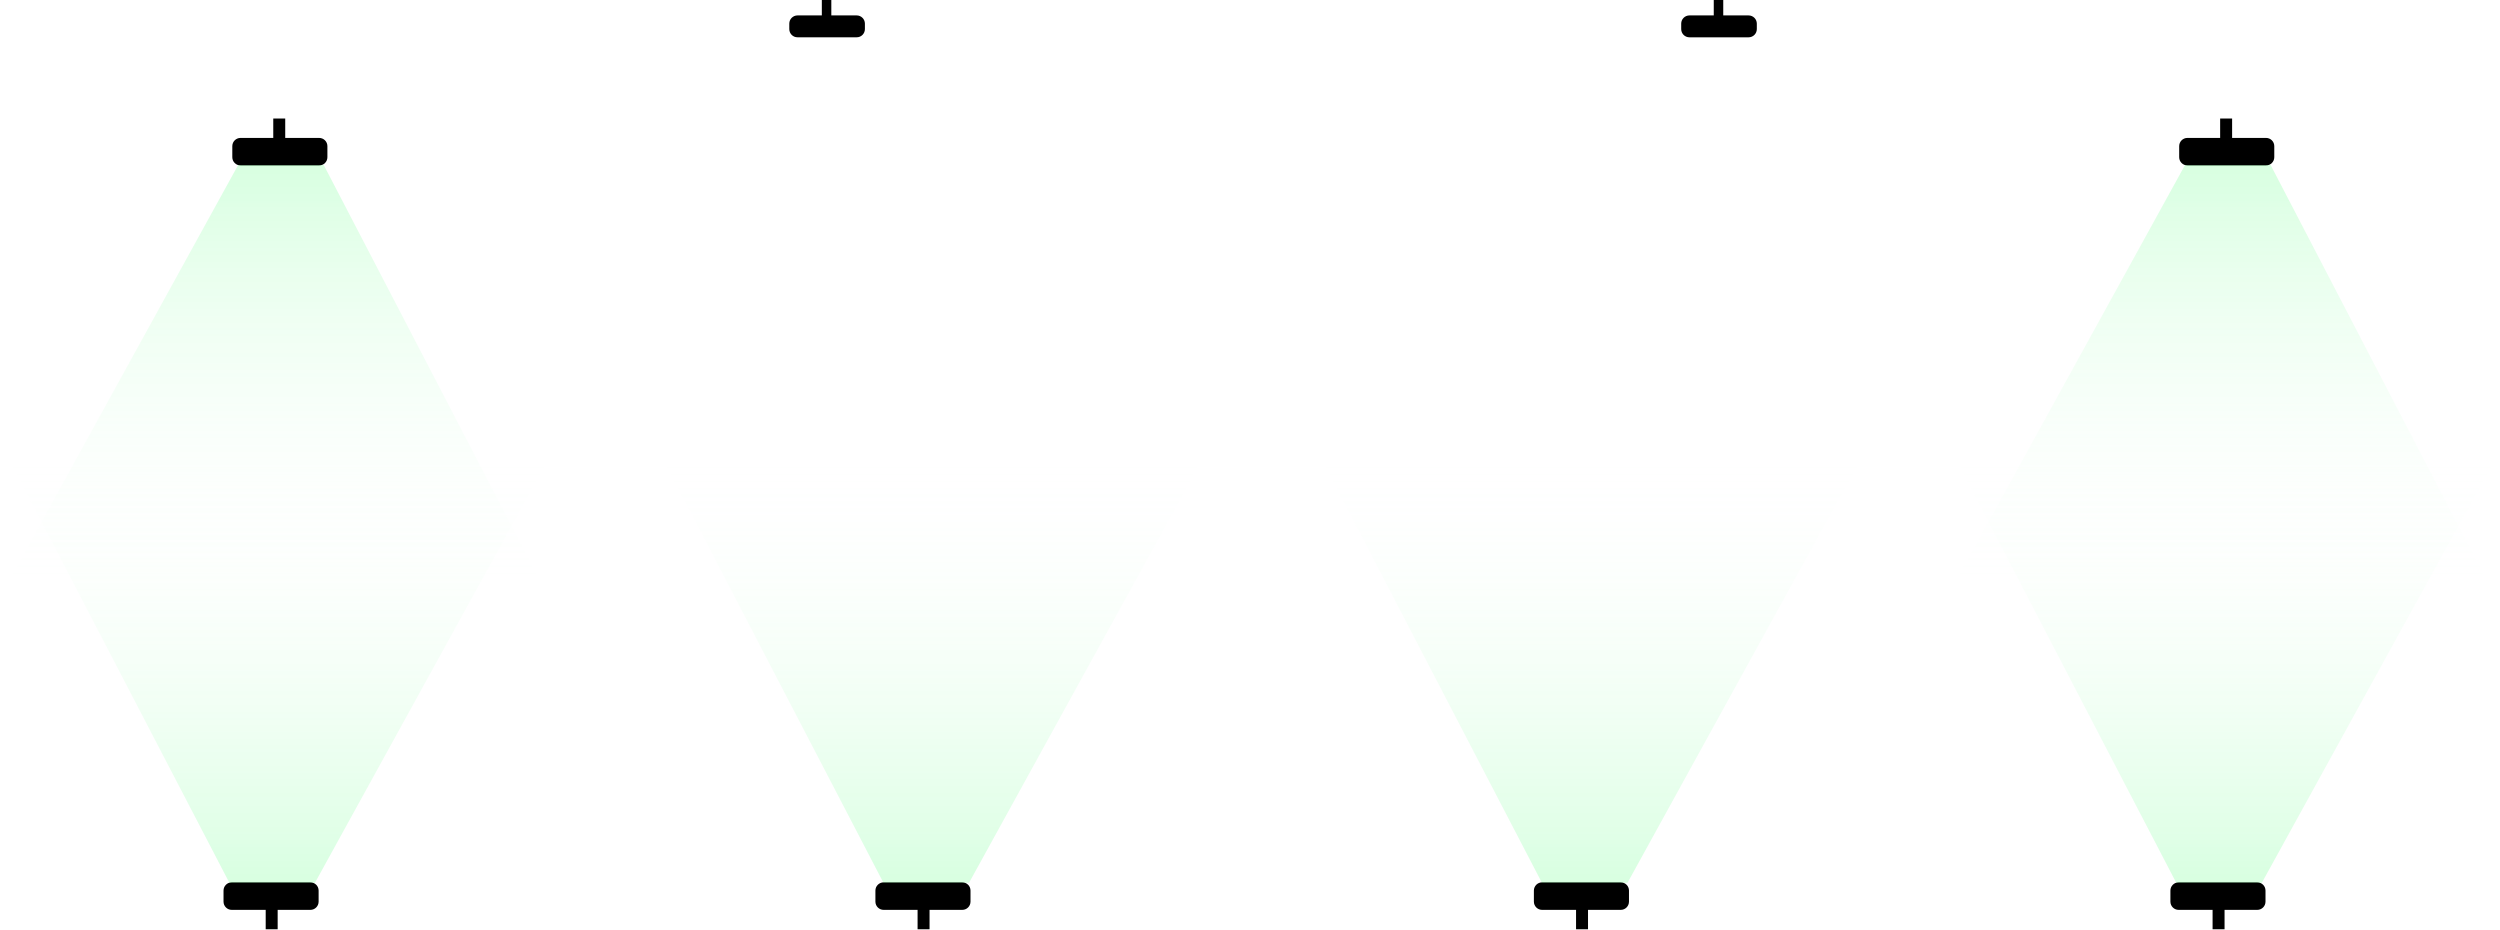
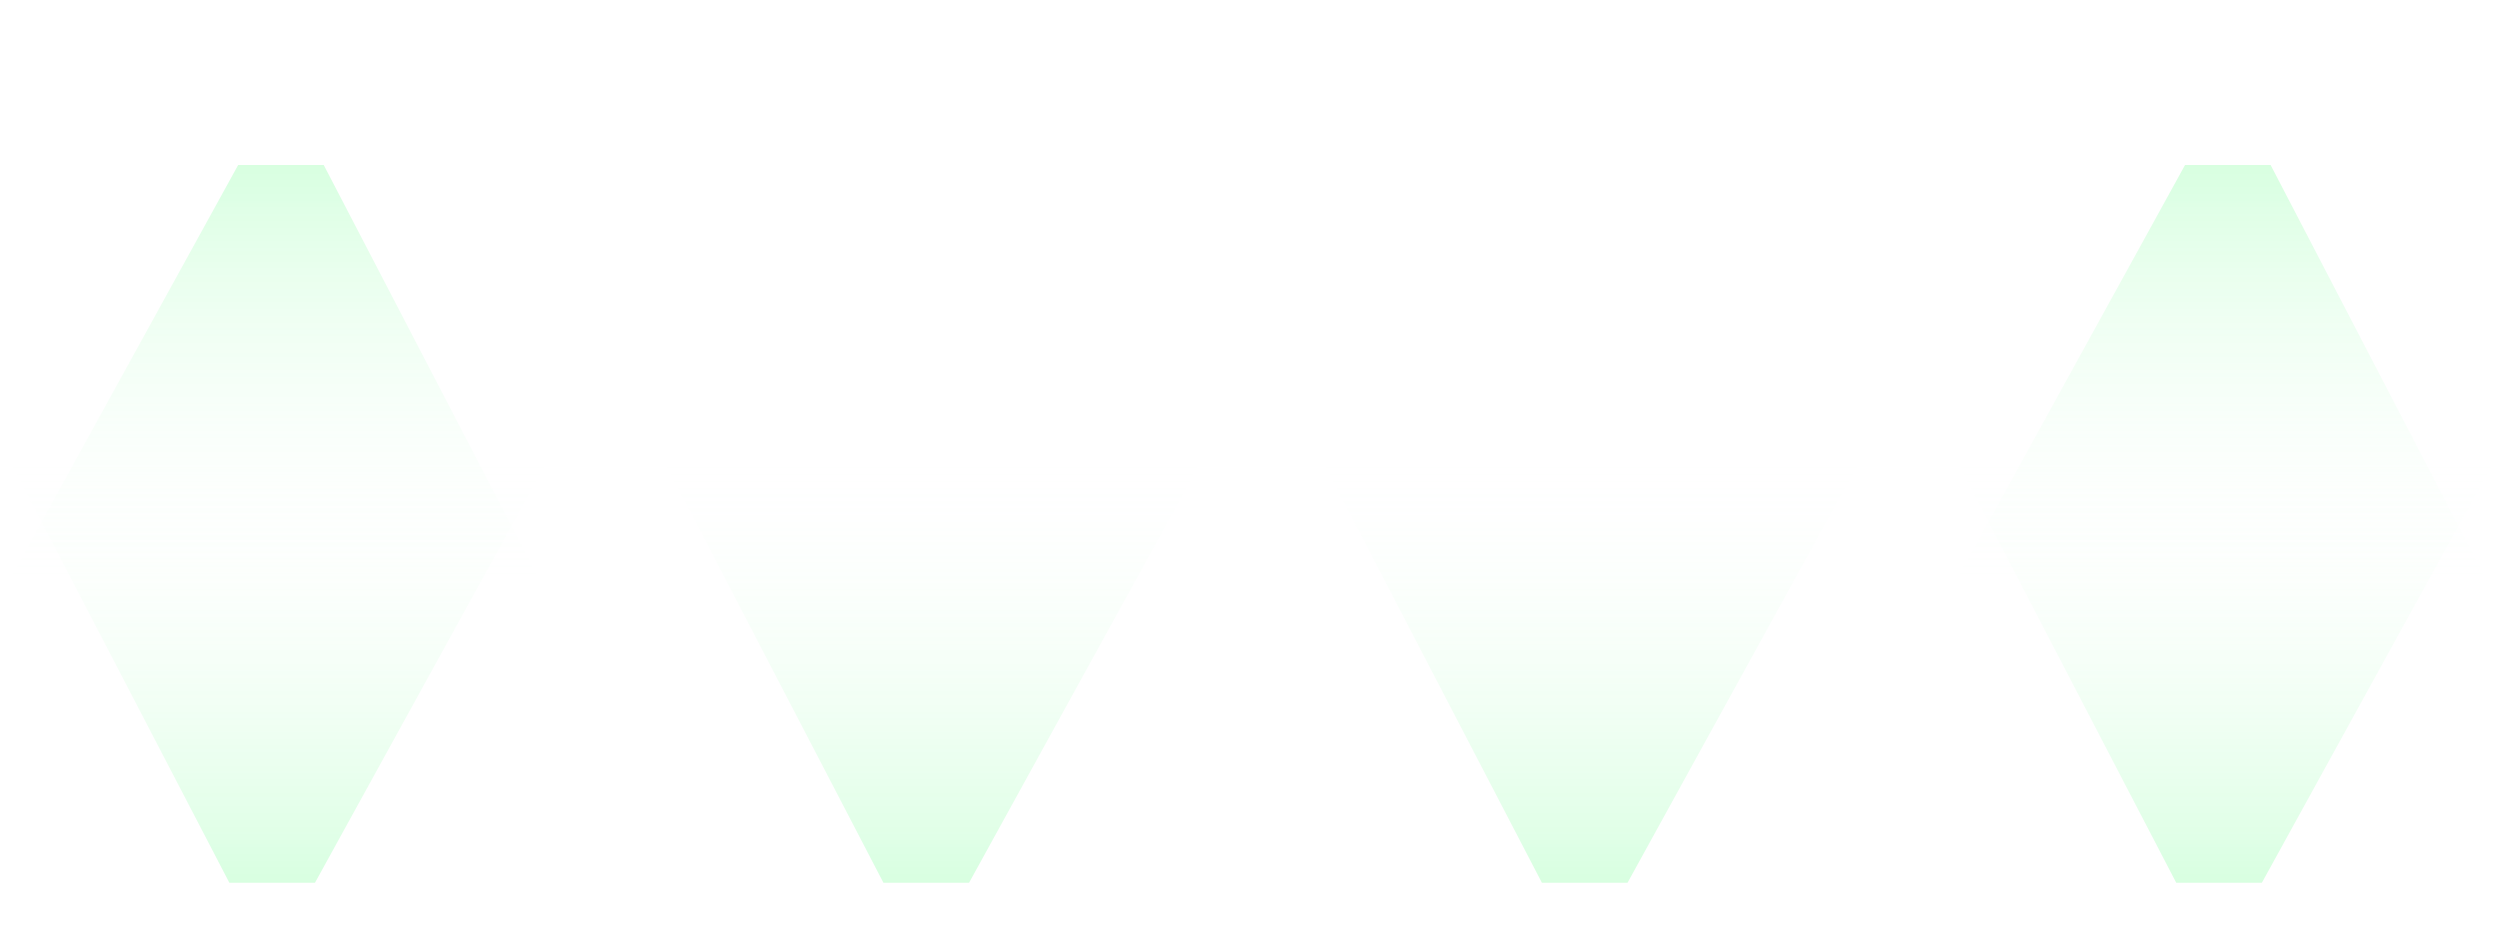
<svg xmlns="http://www.w3.org/2000/svg" xmlns:xlink="http://www.w3.org/1999/xlink" id="Layer_2" data-name="Layer 2" width="911.2" height="338.7" viewBox="0 0 911.2 338.7">
  <defs>
    <linearGradient id="linear-gradient" x1="100" y1="60.15" x2="100" y2="217.75" gradientUnits="userSpaceOnUse">
      <stop offset="0" stop-color="#62ff85" />
      <stop offset="1" stop-color="#fff" stop-opacity="0" />
    </linearGradient>
    <linearGradient id="linear-gradient-2" x1="156" y1="13.75" x2="156" y2="171.35" gradientTransform="translate(257.6 335.5) rotate(-180)" xlink:href="#linear-gradient" />
    <linearGradient id="linear-gradient-3" x1="-82.4" y1="13.75" x2="-82.4" y2="171.35" gradientTransform="translate(257.6 335.5) rotate(-180)" xlink:href="#linear-gradient" />
    <linearGradient id="linear-gradient-4" x1="-322.4" y1="13.75" x2="-322.4" y2="171.35" gradientTransform="translate(257.6 335.5) rotate(-180)" xlink:href="#linear-gradient" />
    <linearGradient id="linear-gradient-5" x1="809.6" x2="809.6" xlink:href="#linear-gradient" />
    <linearGradient id="linear-gradient-6" x1="-553.6" y1="13.75" x2="-553.6" y2="171.35" gradientTransform="translate(257.6 335.5) rotate(-180)" xlink:href="#linear-gradient" />
    <linearGradient id="linear-gradient-7" x1="298.57" y1="13.75" x2="298.57" y2="51.75" gradientUnits="userSpaceOnUse">
      <stop offset="0" stop-color="#fff" />
      <stop offset="1" stop-color="#fff" stop-opacity="0" />
    </linearGradient>
    <linearGradient id="linear-gradient-8" x1="624.4" y1="14.75" x2="624.4" y2="52.75" xlink:href="#linear-gradient-7" />
  </defs>
  <g id="Clouds">
    <g>
      <g>
-         <g>
-           <rect x="81.47" y="321.6" width="34.66" height="10.03" rx="3" ry="3" />
-           <rect x="91.5" y="329" width="15.05" height="4.36" transform="translate(430.2 232.15) rotate(90)" />
-         </g>
-         <g>
-           <rect x="319.07" y="321.6" width="34.66" height="10.03" rx="3" ry="3" />
-           <rect x="329.1" y="329" width="15.05" height="4.36" transform="translate(667.8 -5.45) rotate(90)" />
-         </g>
-         <g>
-           <rect x="559.07" y="321.6" width="34.66" height="10.03" rx="3" ry="3" />
-           <rect x="569.1" y="329" width="15.05" height="4.36" transform="translate(907.8 -245.45) rotate(90)" />
-         </g>
-         <g>
-           <rect x="791.07" y="321.6" width="34.66" height="10.03" rx="3" ry="3" />
-           <rect x="801.1" y="329" width="15.05" height="4.36" transform="translate(1139.804 -477.452) rotate(90)" />
-         </g>
-         <g>
-           <rect x="794.27" y="50.27" width="34.66" height="10.03" rx="3" ry="3" transform="translate(1623.2 110.568) rotate(-180)" />
-           <rect x="803.85" y="48.55" width="15.05" height="4.36" transform="translate(760.65 862.1) rotate(-90)" />
-         </g>
-         <g>
-           <rect x="612.77" y="5.62" width="27.56" height="7.98" rx="3" ry="3" transform="translate(1253.095 19.2213) rotate(-180)" />
-           <rect x="620.38" y="4.25" width="11.97" height="3.46" transform="translate(620.38 632.35) rotate(-90)" />
-         </g>
-         <g>
-           <rect x="287.67" y="5.62" width="27.56" height="7.98" rx="3" ry="3" transform="translate(602.91 19.22) rotate(-180)" />
-           <rect x="295.29" y="4.25" width="11.97" height="3.46" transform="translate(295.29 307.26) rotate(-90)" />
-         </g>
-         <g>
-           <rect x="84.67" y="50.27" width="34.66" height="10.03" rx="3" ry="3" transform="translate(204 110.57) rotate(-180)" />
-           <rect x="94.25" y="48.55" width="15.05" height="4.36" transform="translate(51.05 152.5) rotate(-90)" />
-         </g>
      </g>
      <polygon points="200 217.75 0 217.75 86.8 60.15 118 60.15 200 217.75" fill="url(#linear-gradient)" fill-opacity=".25" />
      <polygon points="1.6 164.15 201.6 164.15 114.8 321.75 83.6 321.75 1.6 164.15" fill="url(#linear-gradient-2)" fill-opacity=".25" />
      <polygon points="240 164.15 440 164.15 353.2 321.75 322 321.75 240 164.15" fill="url(#linear-gradient-3)" fill-opacity=".25" />
      <polygon points="480 164.15 680 164.15 593.2 321.75 562 321.75 480 164.15" fill="url(#linear-gradient-4)" fill-opacity=".25" />
      <polygon points="909.6 217.75 709.6 217.75 796.4 60.15 827.6 60.15 909.6 217.75" fill="url(#linear-gradient-5)" fill-opacity=".25" />
      <polygon points="711.2 164.15 911.2 164.15 824.4 321.75 793.2 321.75 711.2 164.15" fill="url(#linear-gradient-6)" fill-opacity=".25" />
      <polygon points="389.93 51.75 207.2 51.75 286.51 13.75 315.01 13.75 389.93 51.75" fill="url(#linear-gradient-7)" fill-opacity=".25" />
      <polygon points="715.77 52.75 533.03 52.75 612.34 14.75 640.85 14.75 715.77 52.75" fill="url(#linear-gradient-8)" fill-opacity=".25" />
    </g>
  </g>
</svg>
